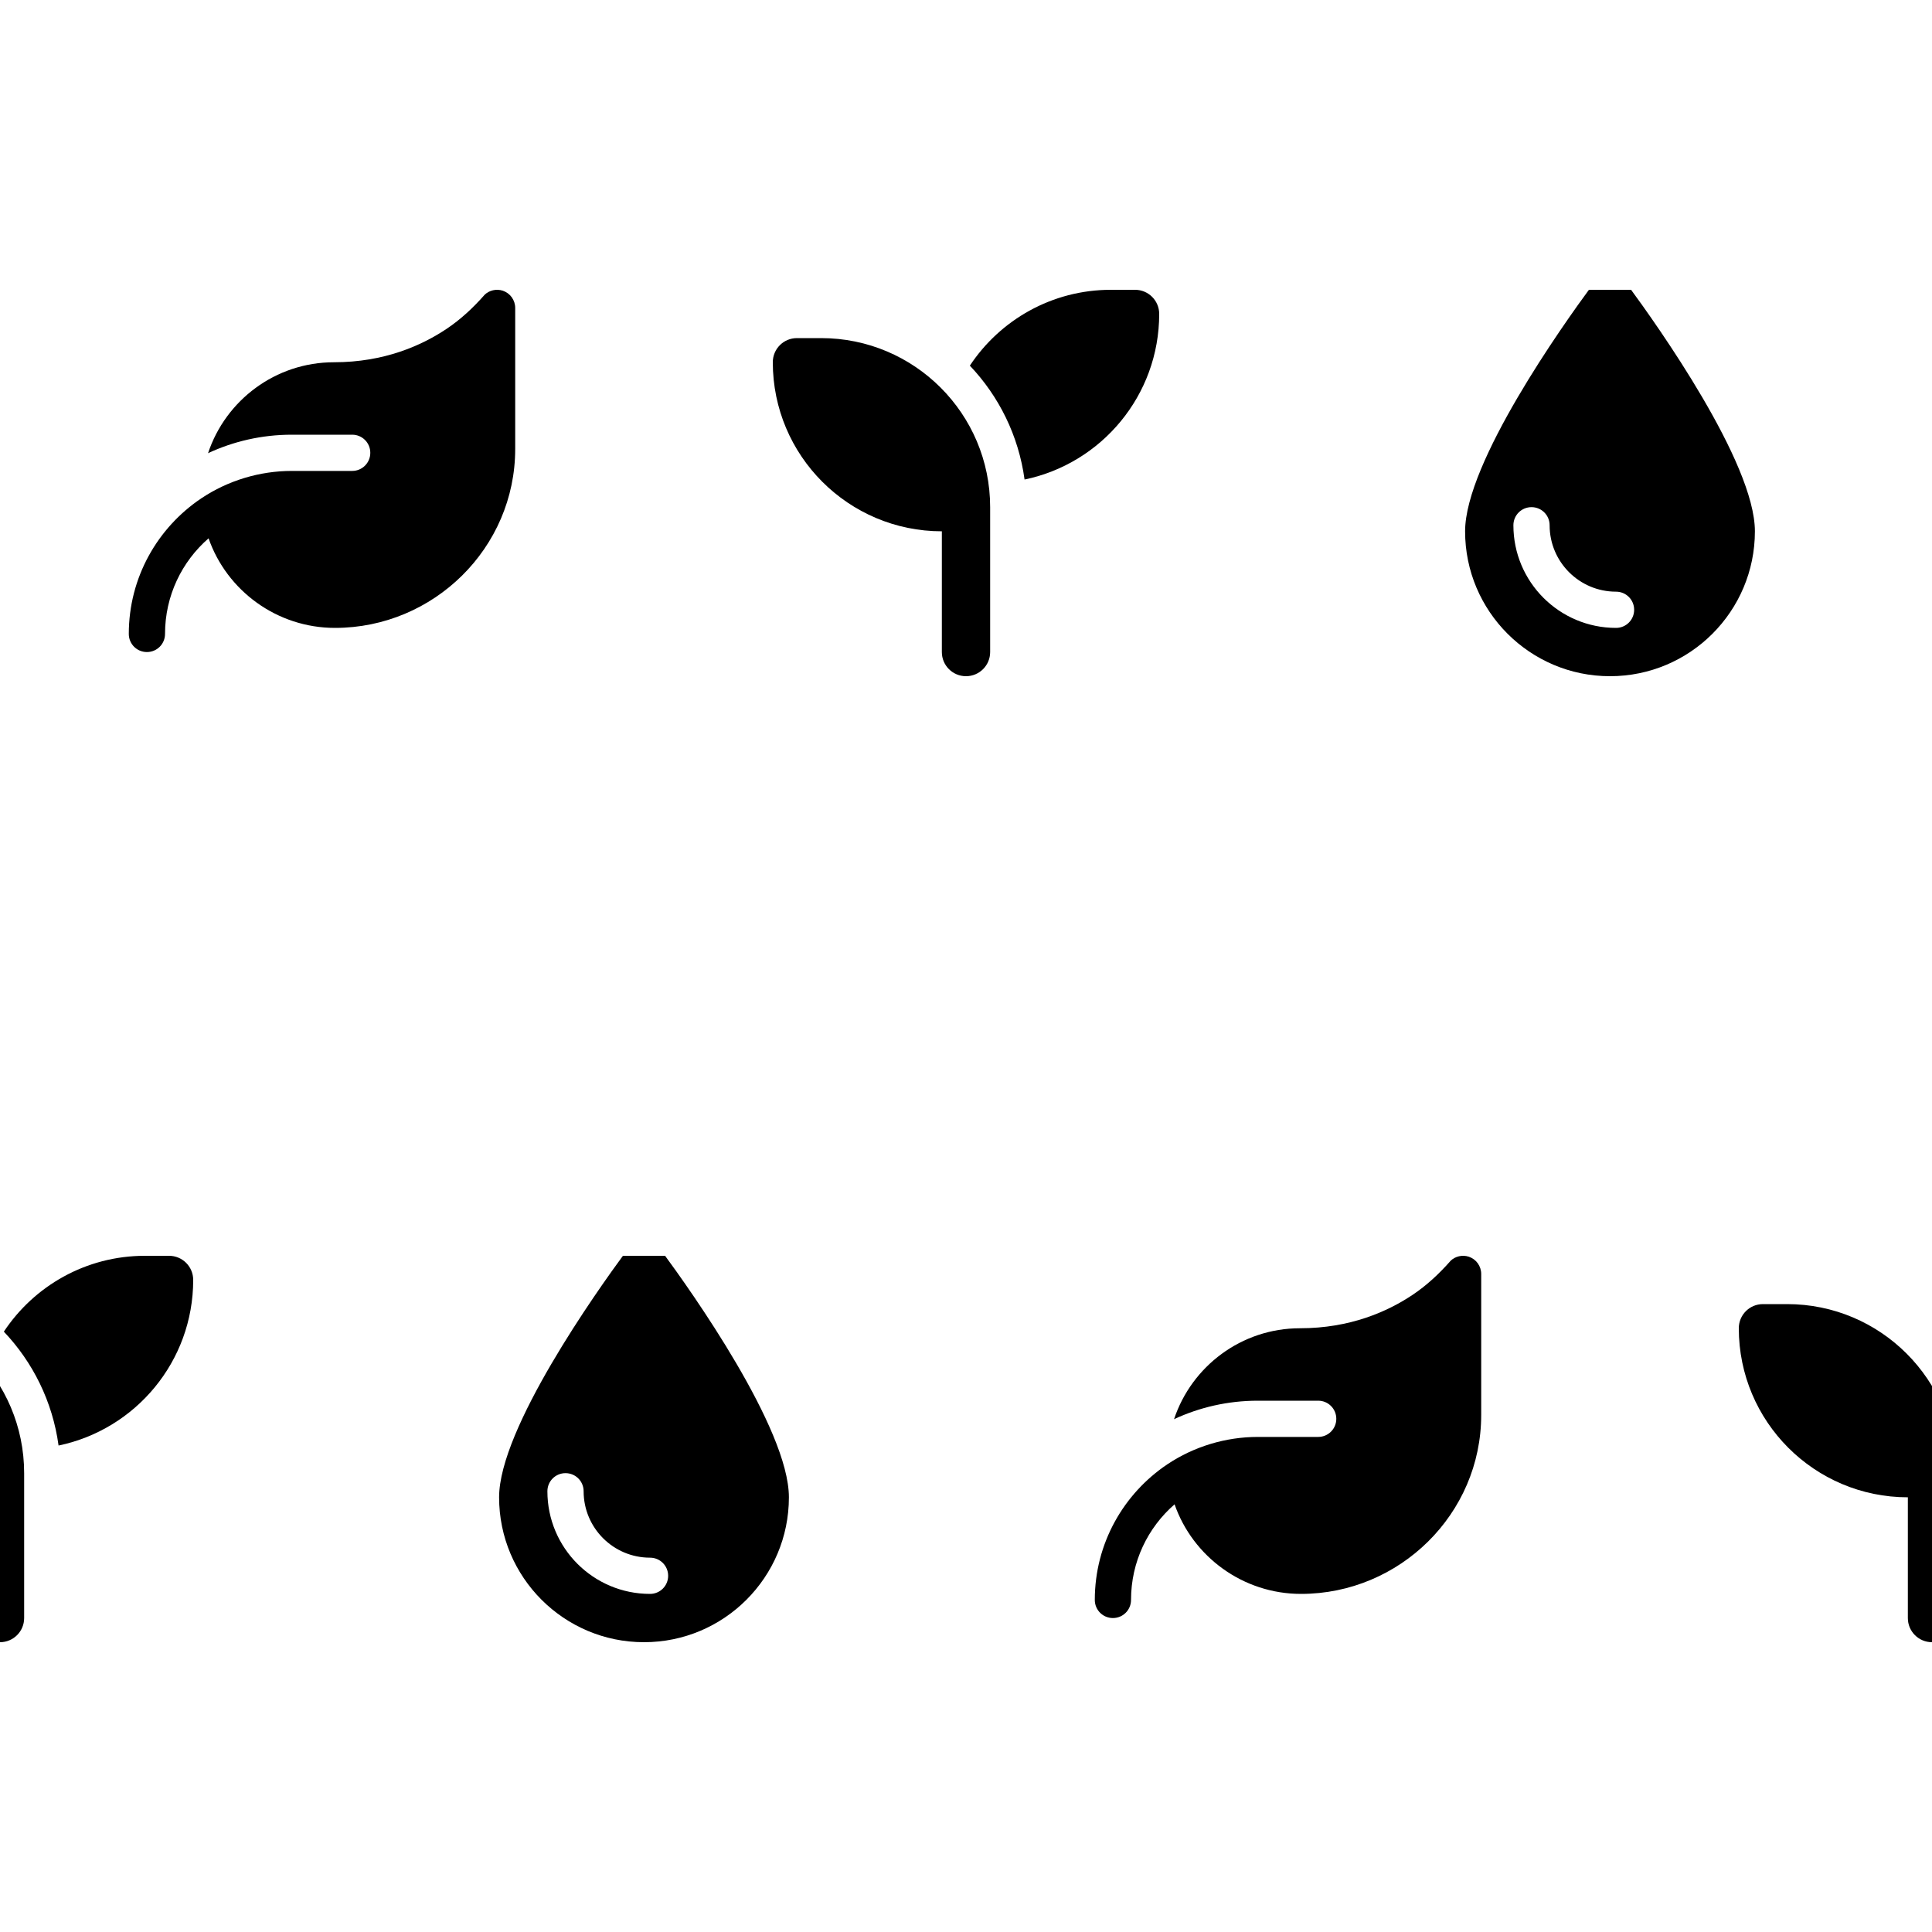
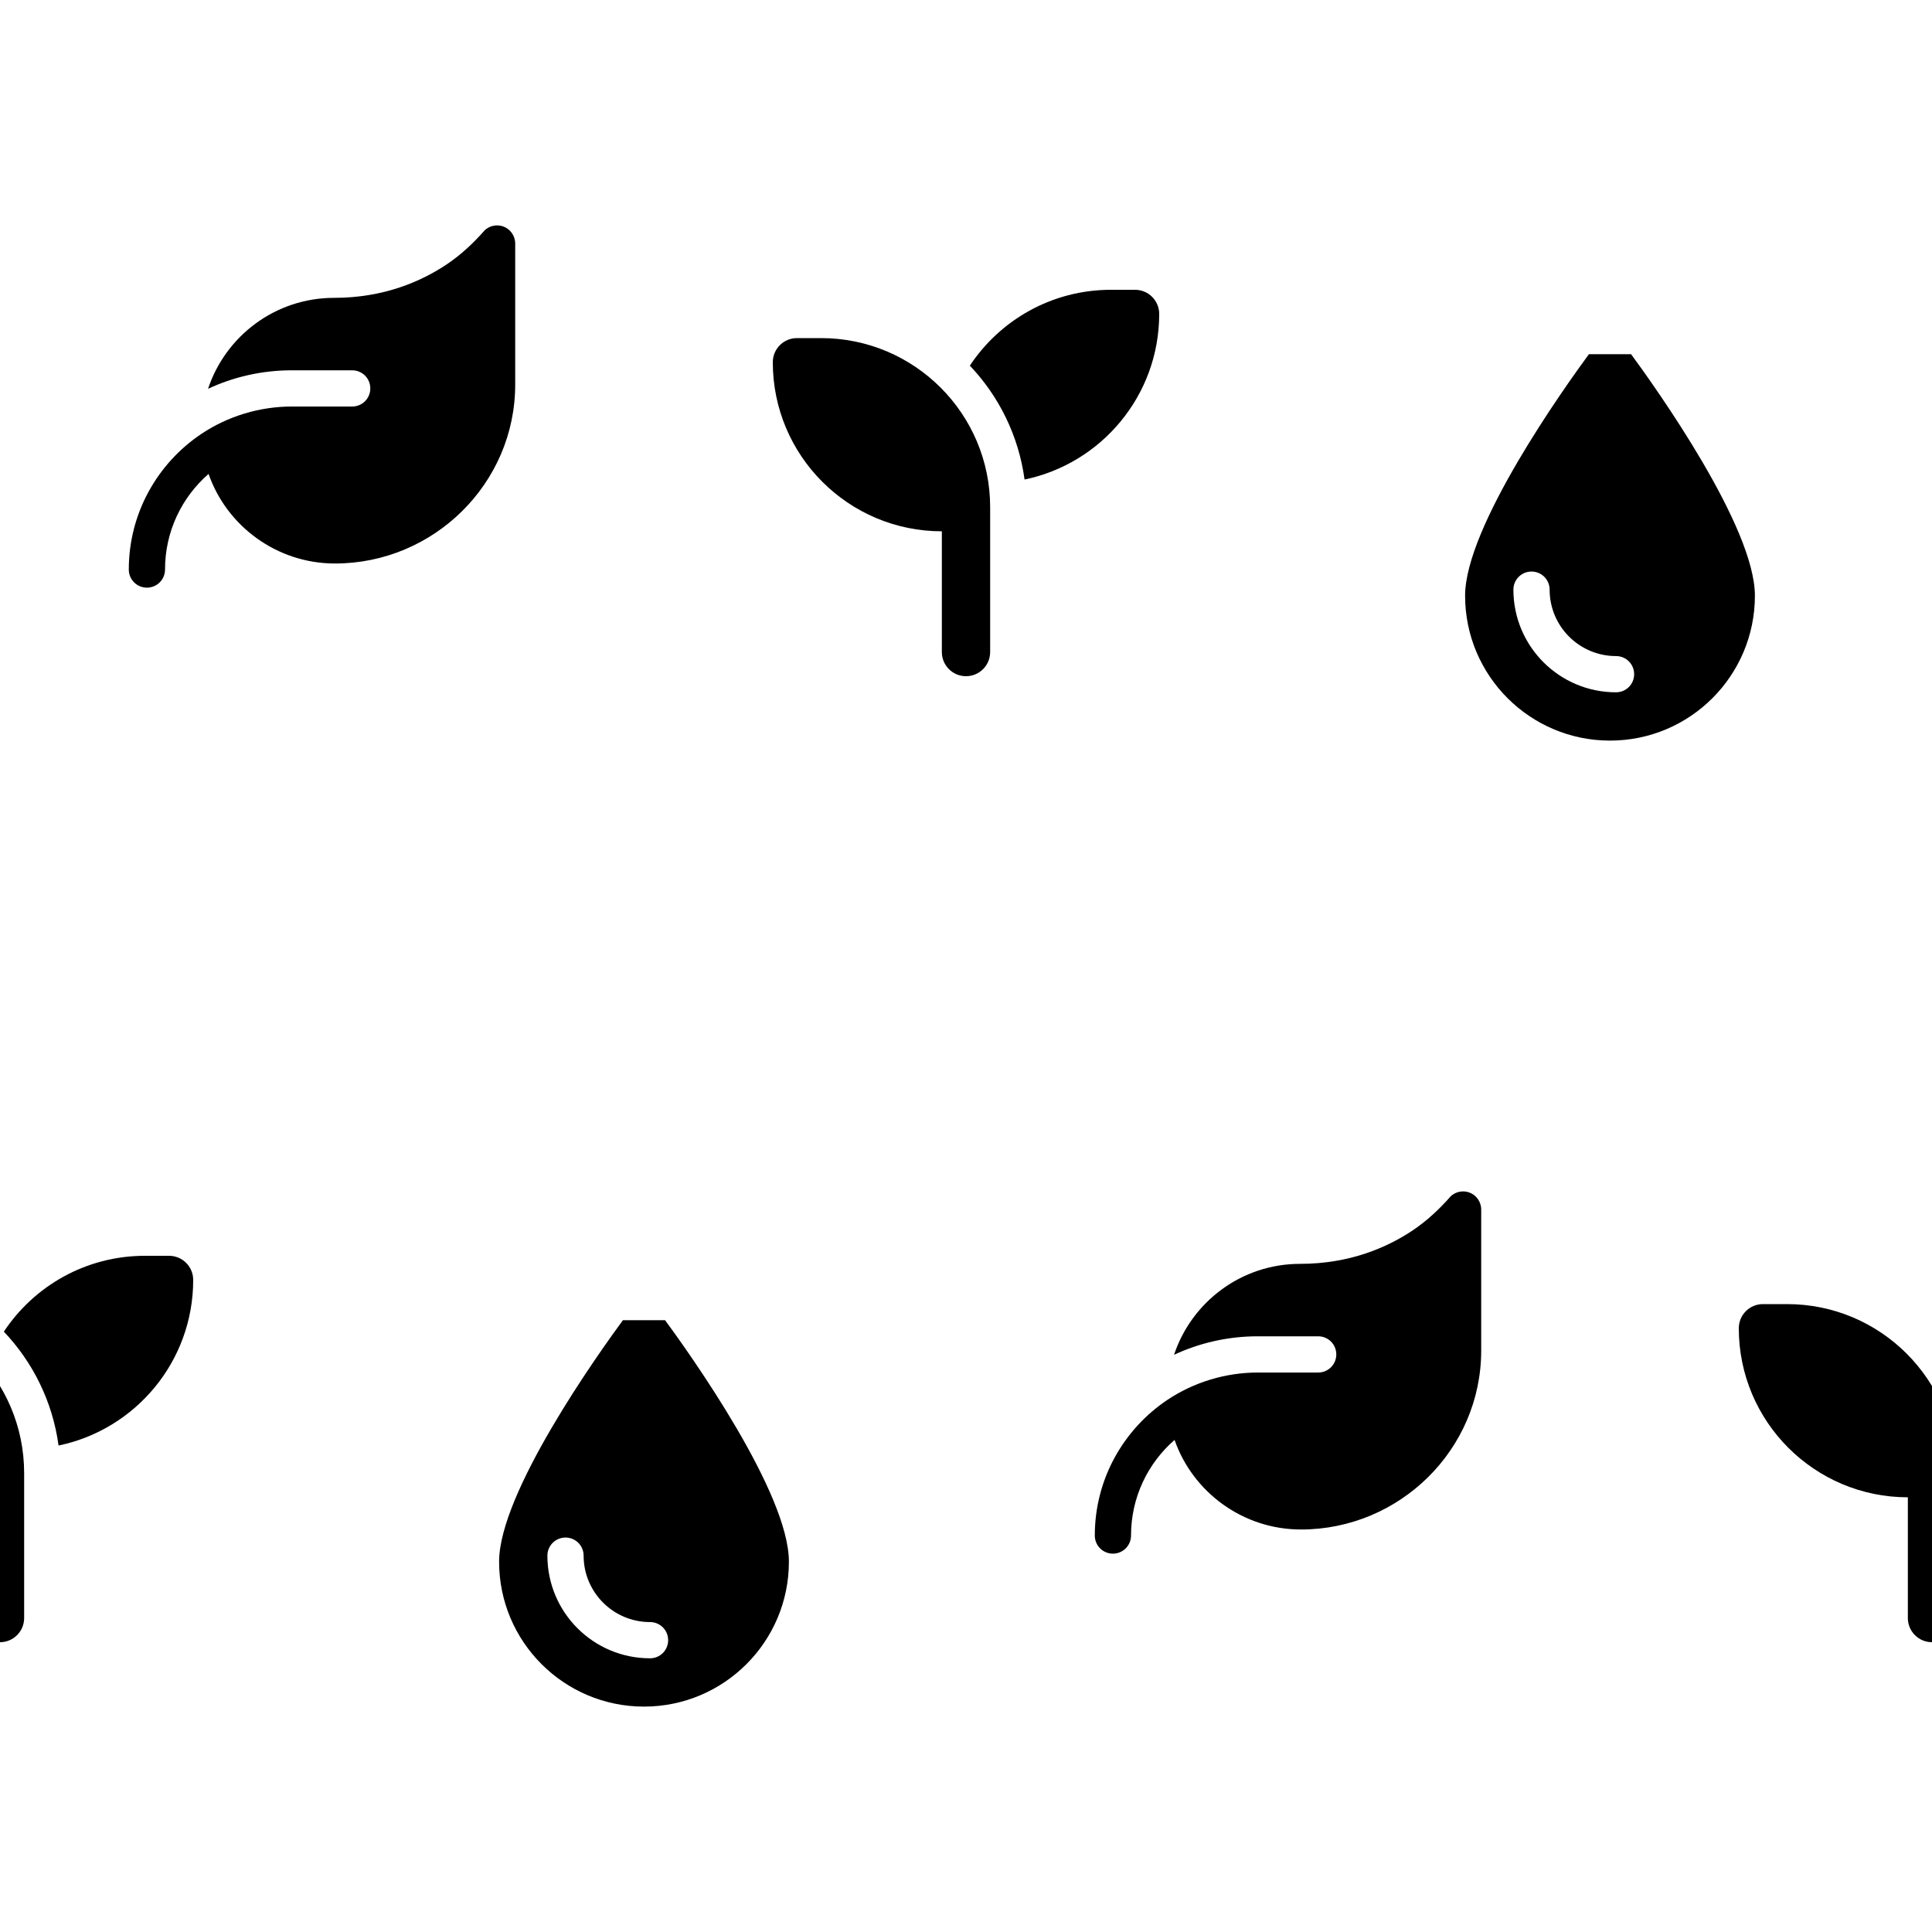
<svg xmlns="http://www.w3.org/2000/svg" width="60" height="60" viewBox="0 0 60 60" fill="#000">
  <defs>
    <symbol id="a" viewBox="0 0 512 512">
      <path d="M471.3 6.7C477.7 .6 487-1.6 495.6 1.2 505.4 4.5 512 13.7 512 24l0 186.9c0 131.2-108.1 237.1-238.8 237.1-77 0-143.4-49.5-167.5-118.7-35.4 30.8-57.7 76.1-57.7 126.7 0 13.3-10.7 24-24 24S0 469.3 0 456C0 381.1 38.2 315.1 96.1 276.3 131.4 252.7 173.5 240 216 240l80 0c13.3 0 24-10.7 24-24s-10.7-24-24-24l-80 0c-39.7 0-77.3 8.8-111 24.5 23.3-70 89.2-120.5 167-120.5 66.4 0 115.8-22.1 148.7-44 19.2-12.8 35.5-28.1 50.7-45.3z" />
    </symbol>
    <symbol id="b" viewBox="0 0 512 512">
      <path d="M512 32C512 140.1 435.4 230.3 333.6 251.4 325.7 193.3 299.6 141 261.1 100.5 301.2 40 369.9 0 448 0l32 0c17.7 0 32 14.3 32 32zM0 96C0 78.3 14.3 64 32 64l32 0c123.7 0 224 100.3 224 224l0 192c0 17.7-14.3 32-32 32s-32-14.3-32-32l0-160C100.3 320 0 219.7 0 96z" />
    </symbol>
    <symbol id="c" viewBox="0 0 384 512">
      <path d="M192 512C86 512 0 426 0 320 0 228.8 130.2 45.9 166.6-3.5 172.5-11.5 181.8-16 191.8-16l.4 0c10 0 19.3 4.5 25.2 12.5 36.4 49.4 166.6 232.3 166.6 323.5 0 106-86 192-192 192zM112 312c0-13.3-10.7-24-24-24s-24 10.7-24 24c0 75.1 60.9 136 136 136 13.3 0 24-10.7 24-24s-10.7-24-24-24c-48.6 0-88-39.4-88-88z" />
    </symbol>
  </defs>
-   <use href="#a" x="4" y="9" width="12" height="12" />
+   <use href="#a" x="4" y="7" width="12" height="12" />
  <use href="#b" x="24" y="9" width="12" height="12" />
-   <use href="#c" x="44" y="9" width="12" height="12" />
+   <use href="#c" x="44" y="11" width="12" height="12" />
  <use href="#b" x="-6" y="39" width="12" height="12" />
-   <use href="#c" x="14" y="39" width="12" height="12" />
-   <use href="#a" x="34" y="39" width="12" height="12" />
+   <use href="#c" x="14" y="41" width="12" height="12" />
+   <use href="#a" x="34" y="37" width="12" height="12" />
  <use href="#b" x="54" y="39" width="12" height="12" />
</svg>
